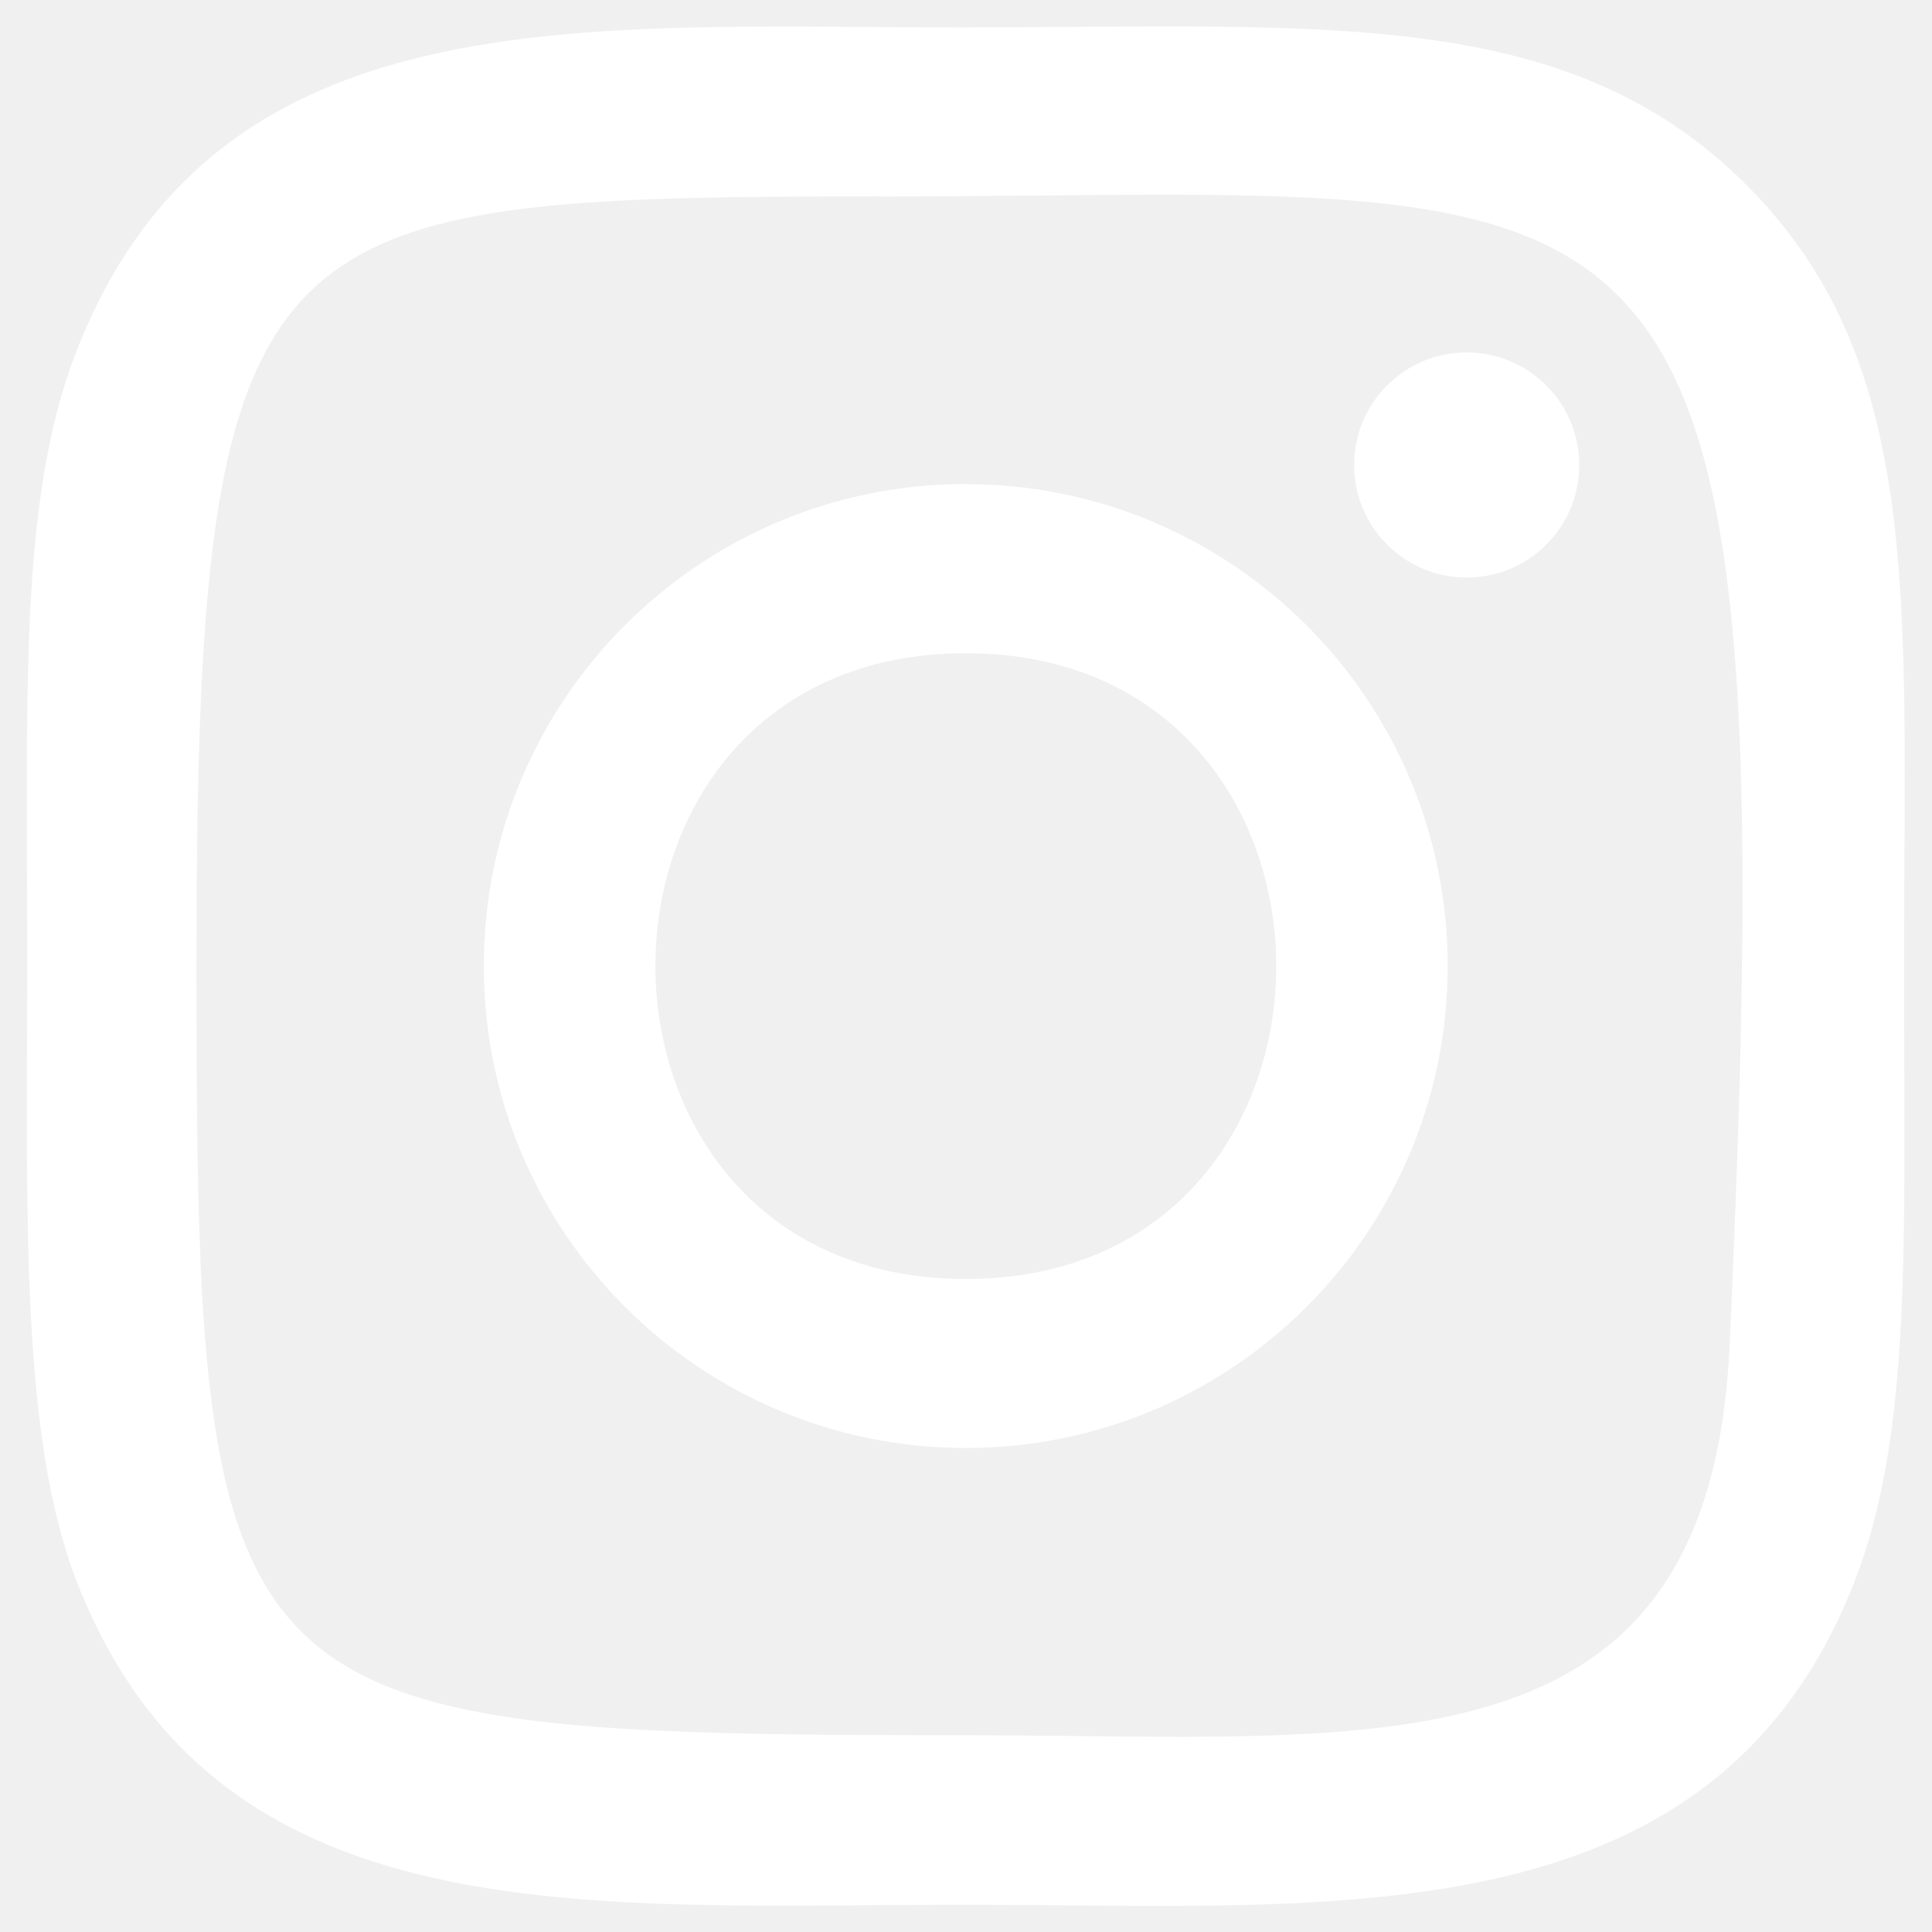
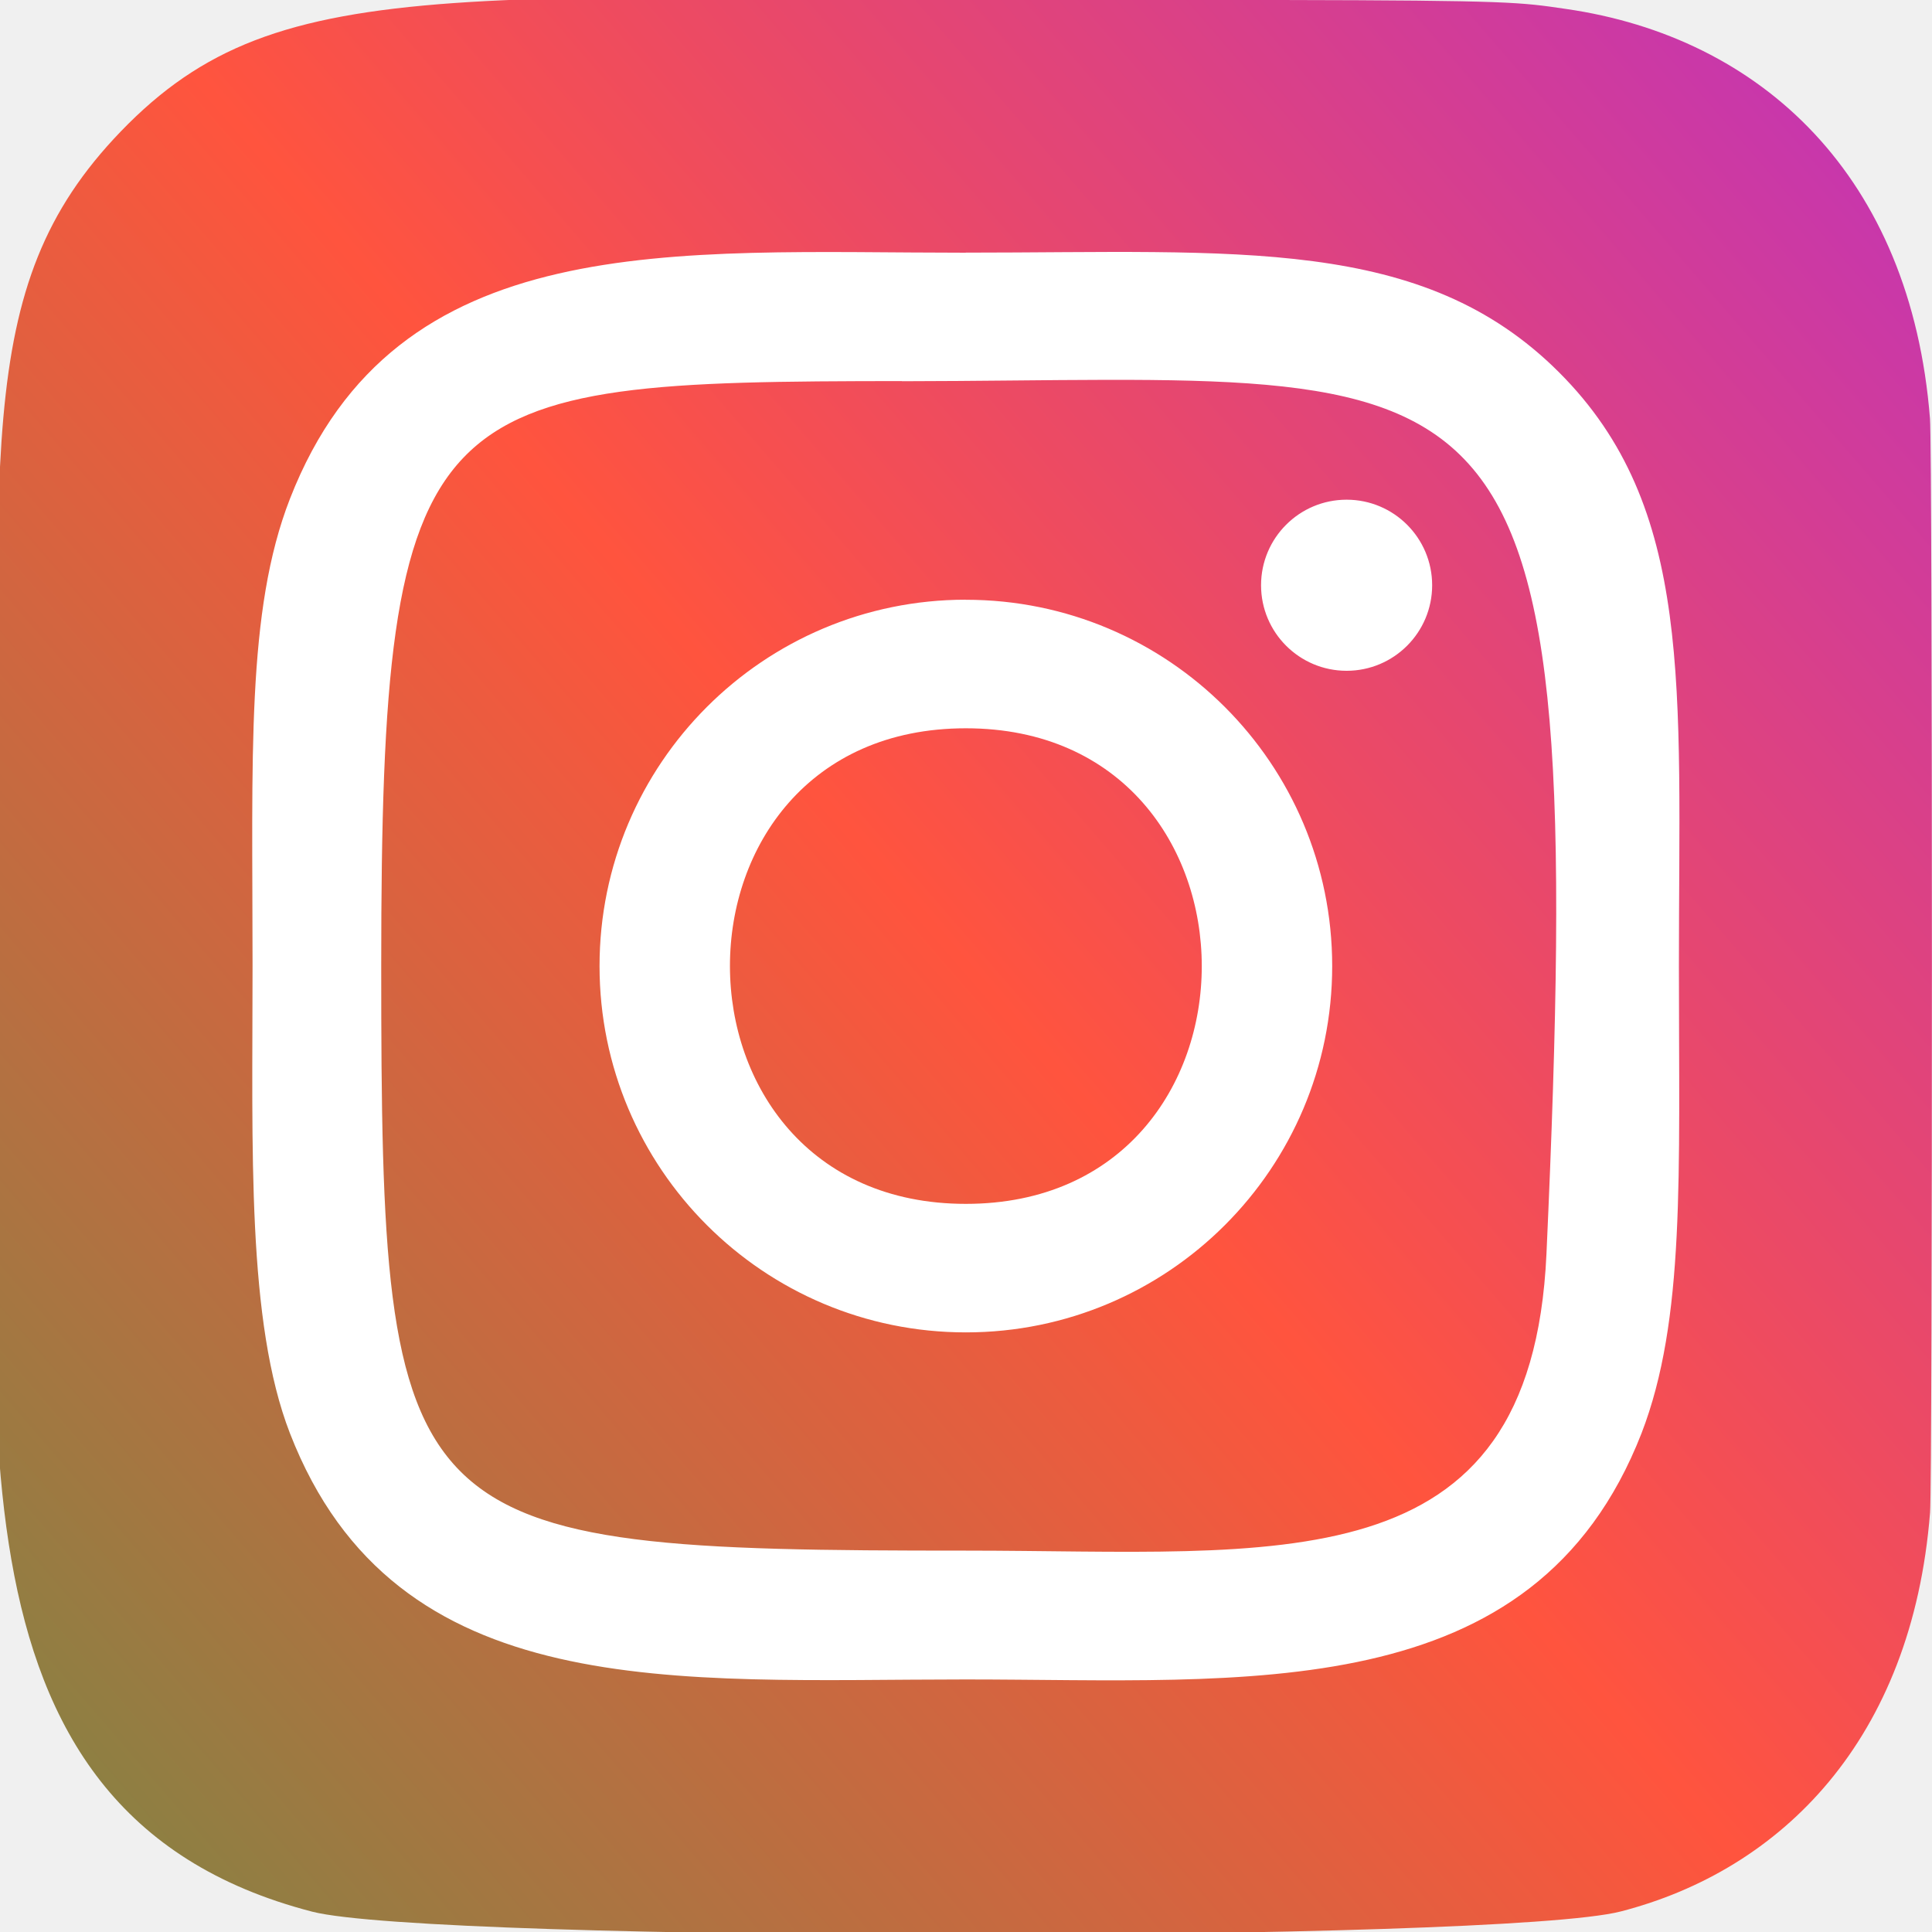
- <svg xmlns="http://www.w3.org/2000/svg" width="19" height="19" fill="none">
-   <path d="M9.498.27C5.716.27 2.124-.067.752 3.454.185 4.908.268 6.797.268 9.501c0 2.373-.076 4.603.484 6.046 1.369 3.523 4.99 3.185 8.744 3.185 3.622 0 7.356.377 8.745-3.185.567-1.469.484-3.33.484-6.046 0-3.606.199-5.934-1.55-7.682C15.405.048 13.009.269 9.494.269h.004zM8.67 1.933c7.89-.012 8.894-.89 8.34 11.295-.197 4.31-3.479 3.837-7.512 3.837-7.354 0-7.566-.21-7.566-7.568 0-7.443.584-7.56 6.738-7.566v.002zm5.754 1.533a1.107 1.107 0 100 2.214 1.107 1.107 0 000-2.214zM9.498 4.76a4.74 4.74 0 000 9.48 4.739 4.739 0 004.739-4.739 4.74 4.74 0 00-4.74-4.74zm0 1.664c4.068 0 4.073 6.154 0 6.154-4.067 0-4.073-6.154 0-6.154z" fill="#fff" />
+ <svg xmlns="http://www.w3.org/2000/svg" width="25" height="25" fill="none">
+   <g clip-path="url(#clip0)">
+     <path d="M1.563 1.701C-.403 3.741 0 5.909 0 12.495c0 5.469-.954 10.95 4.04 12.242 1.559.4 15.376.4 16.933-.003 2.08-.536 3.77-2.223 4.002-5.163.032-.41.032-13.735-.001-14.153C24.728 2.285 22.8.48 20.259.115 19.677.03 19.56.005 16.573 0 5.976.005 3.653-.467 1.563 1.701z" fill="url(#paint0_linear)" />
+     <path d="M12.498 3.27c-3.782 0-7.374-.337-8.746 3.184-.567 1.454-.484 3.343-.484 6.047 0 2.373-.076 4.603.484 6.046 1.369 3.523 4.99 3.185 8.744 3.185 3.622 0 7.356.377 8.745-3.185.567-1.469.484-3.33.484-6.046 0-3.606.199-5.934-1.55-7.682-1.77-1.771-4.166-1.55-7.681-1.55h.004zm-.827 1.663c7.89-.012 8.894-.89 8.34 11.295-.197 4.31-3.479 3.837-7.512 3.837-7.354 0-7.566-.21-7.566-7.568 0-7.443.584-7.56 6.738-7.566v.002zm5.754 1.533a1.107 1.107 0 100 2.214 1.107 1.107 0 000-2.214zM12.498 7.76a4.74 4.74 0 10.001 9.481 4.74 4.74 0 00-.001-9.48zm0 1.664c4.068 0 4.073 6.154 0 6.154-4.067 0-4.073-6.154 0-6.154z" fill="#fff" />
+   </g>
+   <defs>
+     <linearGradient id="paint0_linear" x1="1.61" y1="23.403" x2="24.845" y2="3.294" gradientUnits="userSpaceOnUse">
+       <stop stop-color="#8E7F42" />
+       <stop offset=".5" stop-color="#FF543E" />
+       <stop offset="1" stop-color="#C837AB" />
+     </linearGradient>
+     <clipPath id="clip0">
+       <path fill="#fff" d="M0 0h25v25H0z" />
+     </clipPath>
+   </defs>
</svg>
